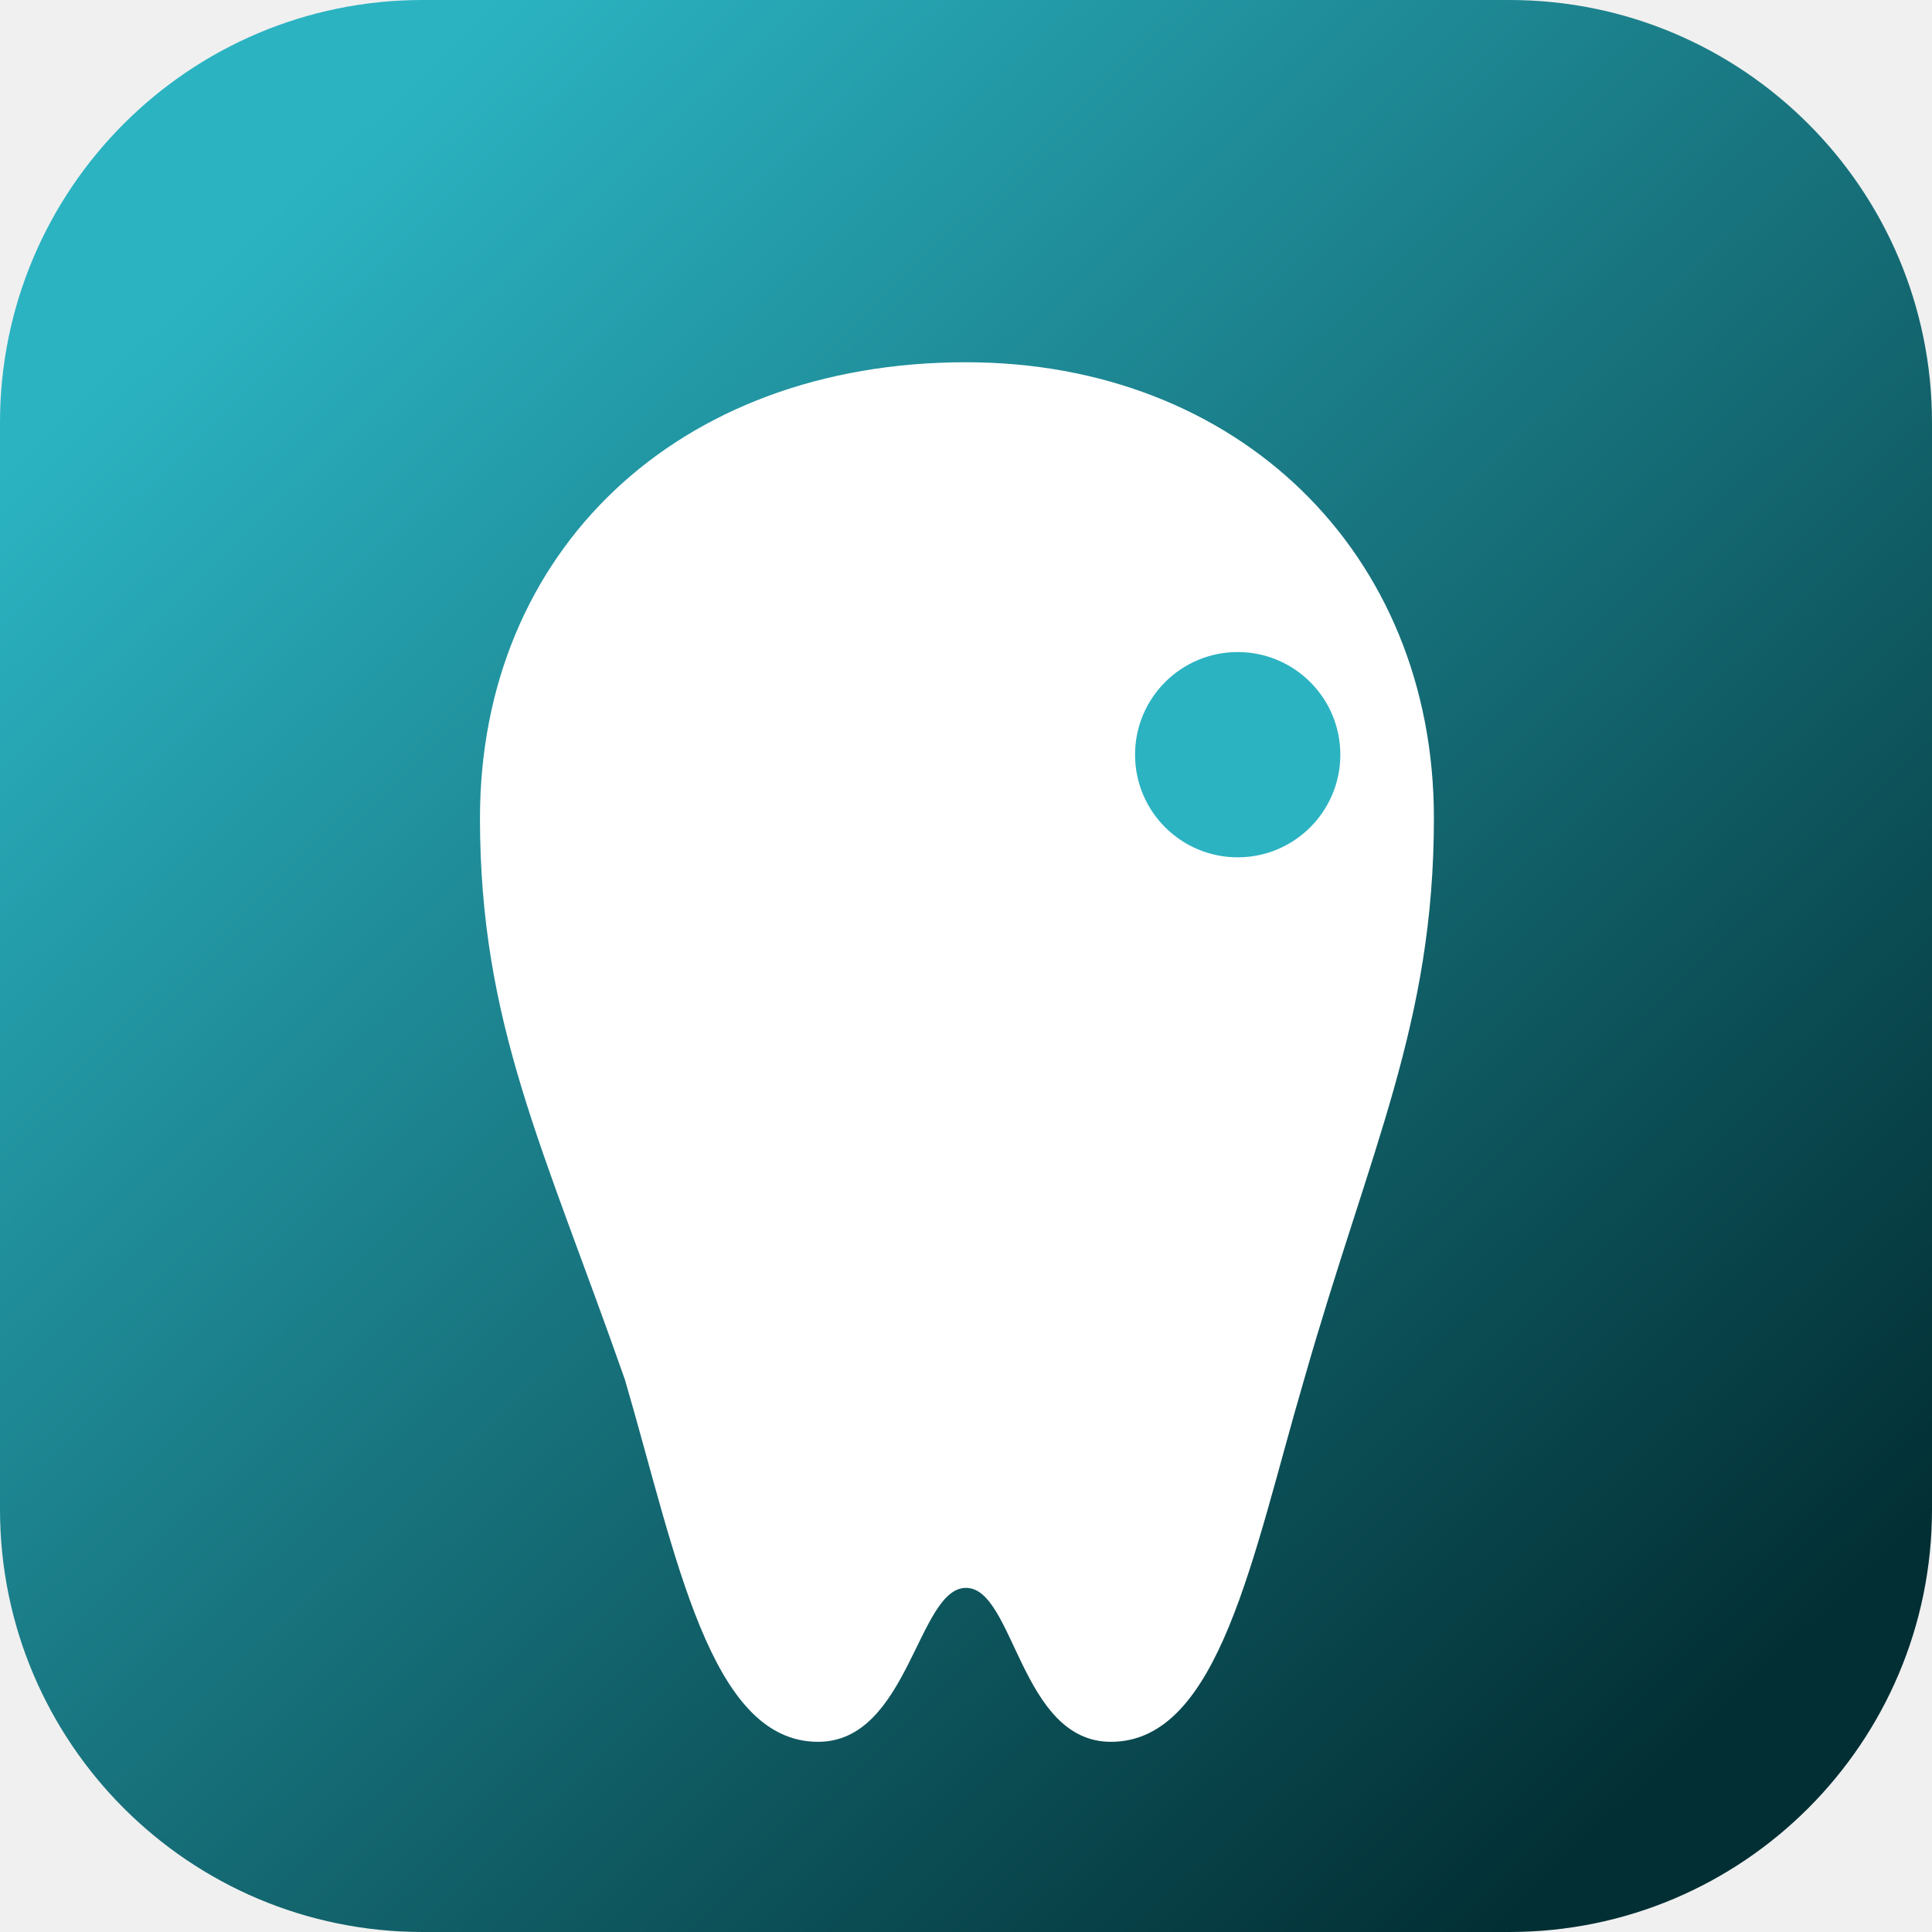
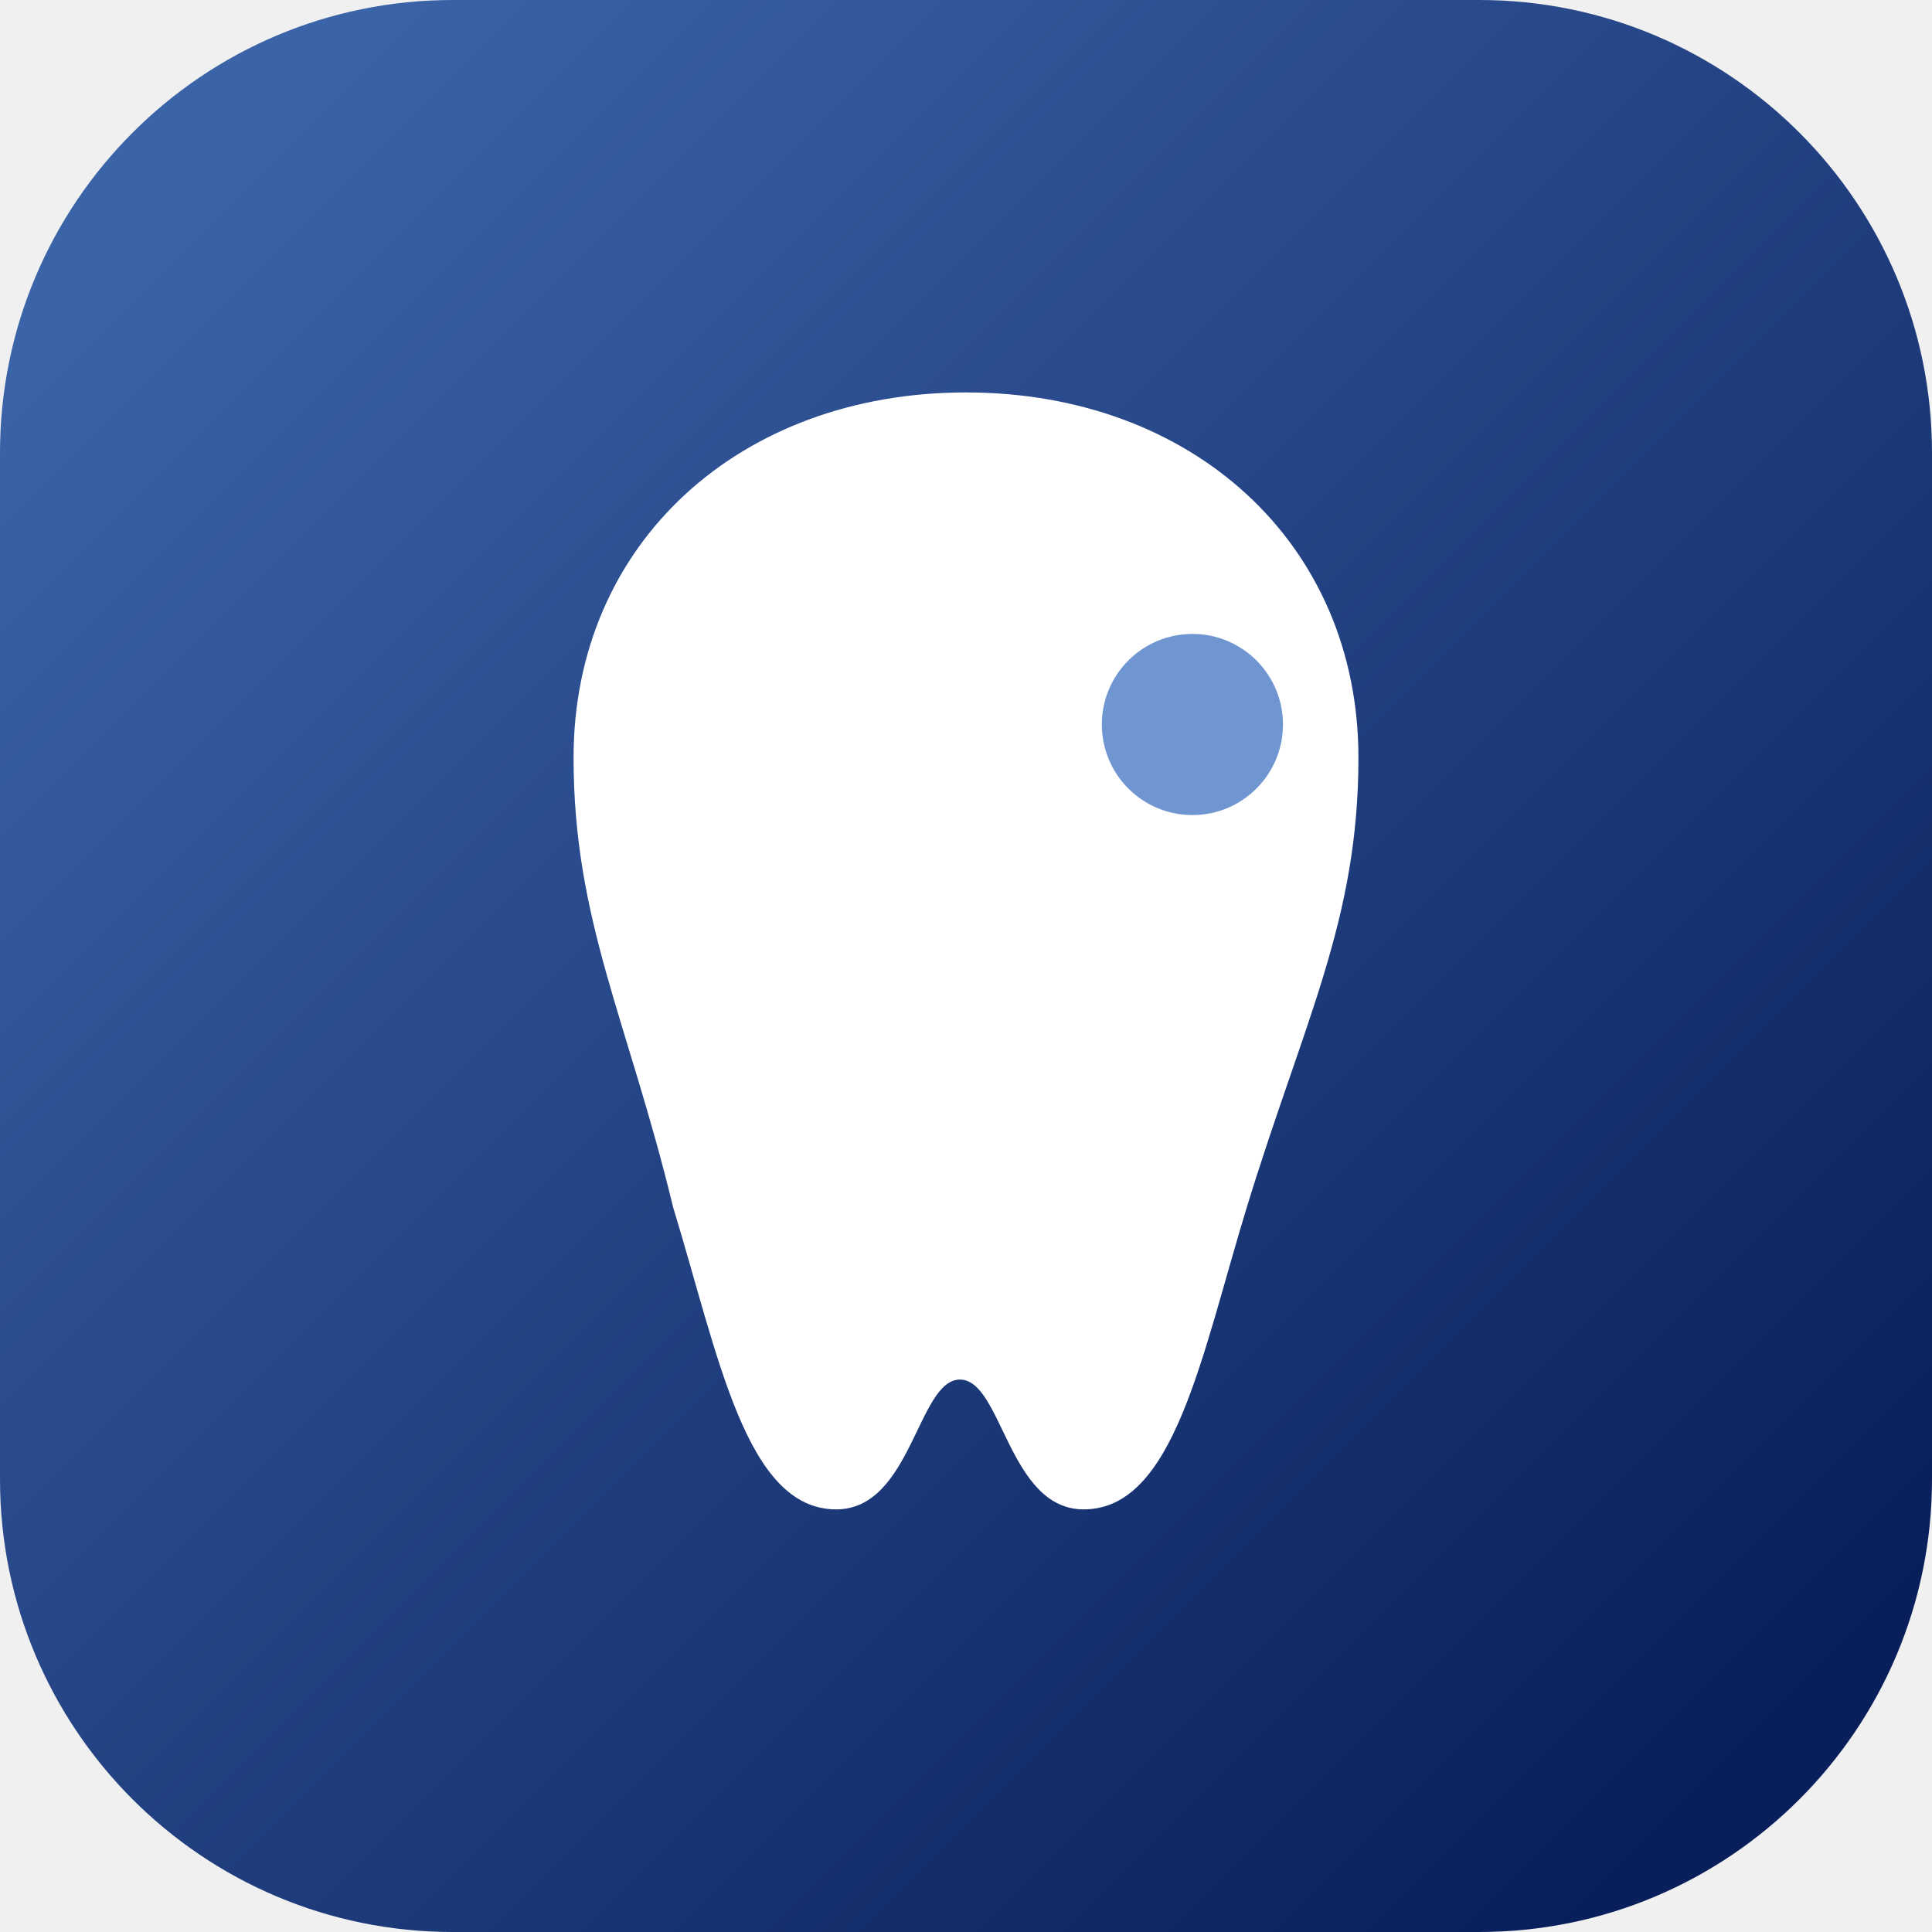
<svg xmlns="http://www.w3.org/2000/svg" width="64" height="64" viewBox="0 0 64 64" fill="none" role="img" aria-label="Dr. Asim Prakash Dental Clinic">
  <defs>
-     <linearGradient id="fv" x1="8" y1="8" x2="56" y2="58" gradientUnits="userSpaceOnUse">
-       <stop offset="0" stop-color="#2bb3c2" />
-       <stop offset="1" stop-color="#022f34" />
+     <linearGradient id="fv" x1="6" y1="6" x2="58" y2="58" gradientUnits="userSpaceOnUse">
+       <stop offset="0" stop-color="#3B63A8" />
+       <stop offset="1" stop-color="#091F5B" />
    </linearGradient>
  </defs>
-   <rect width="64" height="64" rx="14" fill="url(#fv)" />
-   <path d="M32 12c9 0 15.5 6.3 15.5 15.1 0 6.8-2.1 10.9-4.3 18.6-1.7 5.8-2.8 12-6.4 12-3 0-3.2-5.1-4.8-5.1s-1.9 5.1-4.9 5.1c-3.6 0-4.7-6.2-6.4-12C18 38 15.9 33.9 15.9 27.1 15.9 18.3 22.4 12 32 12Z" fill="#ffffff" />
-   <circle cx="41" cy="25" r="3.4" fill="#2bb3c2" />
+   <rect width="64" height="64" rx="15" fill="url(#fv)" />
+   <path d="M32 13c7.5 0 13 5 13 12.1 0 5.4-1.8 8.7-3.7 14.9-1.5 4.9-2.4 10-5.4 10-2.5 0-2.7-4.3-4.1-4.3s-1.6 4.3-4.1 4.3c-3 0-3.9-5.1-5.4-10C20.8 33.8 19 30.5 19 25.1 19 18 24.5 13 32 13Z" fill="#ffffff" />
+   <circle cx="39.5" cy="24" r="3" fill="#6F96D1" />
</svg>
